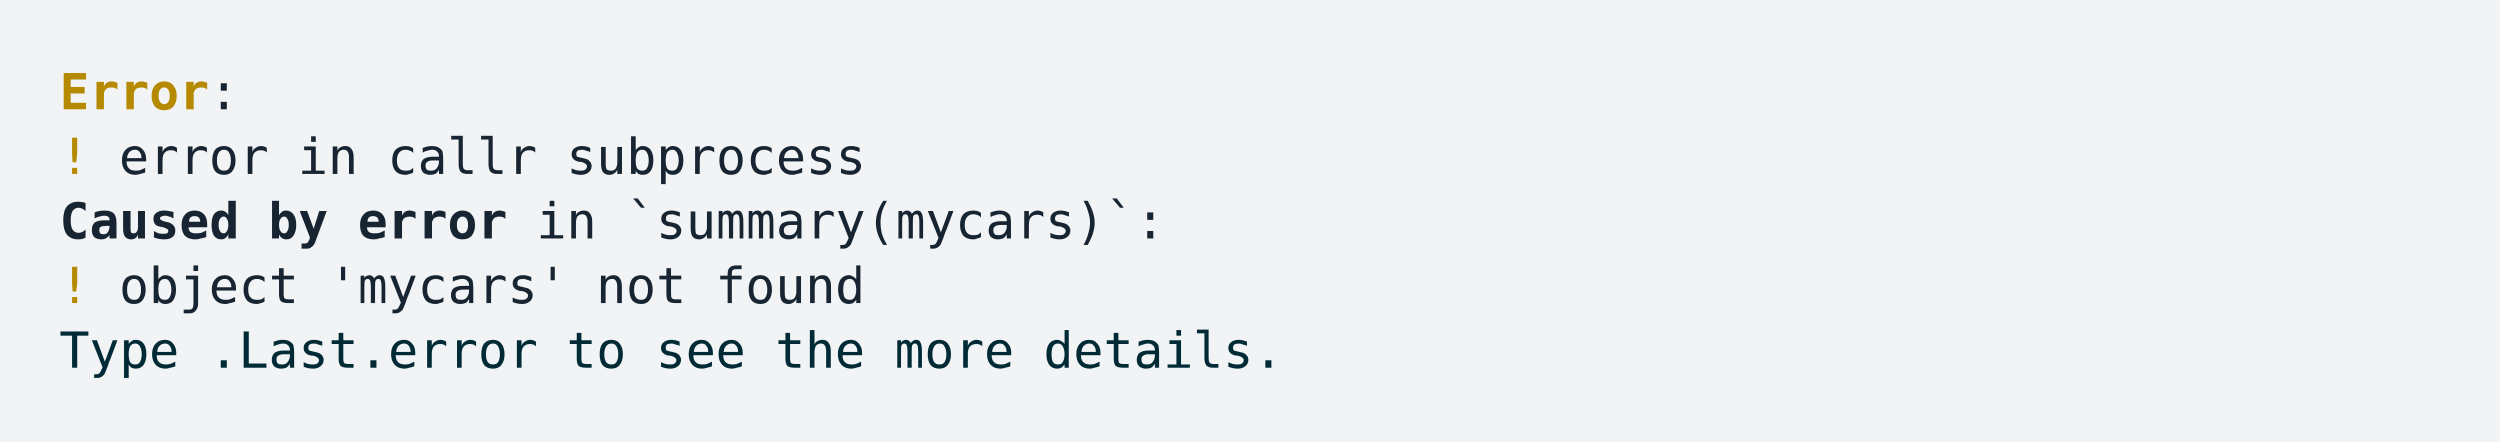
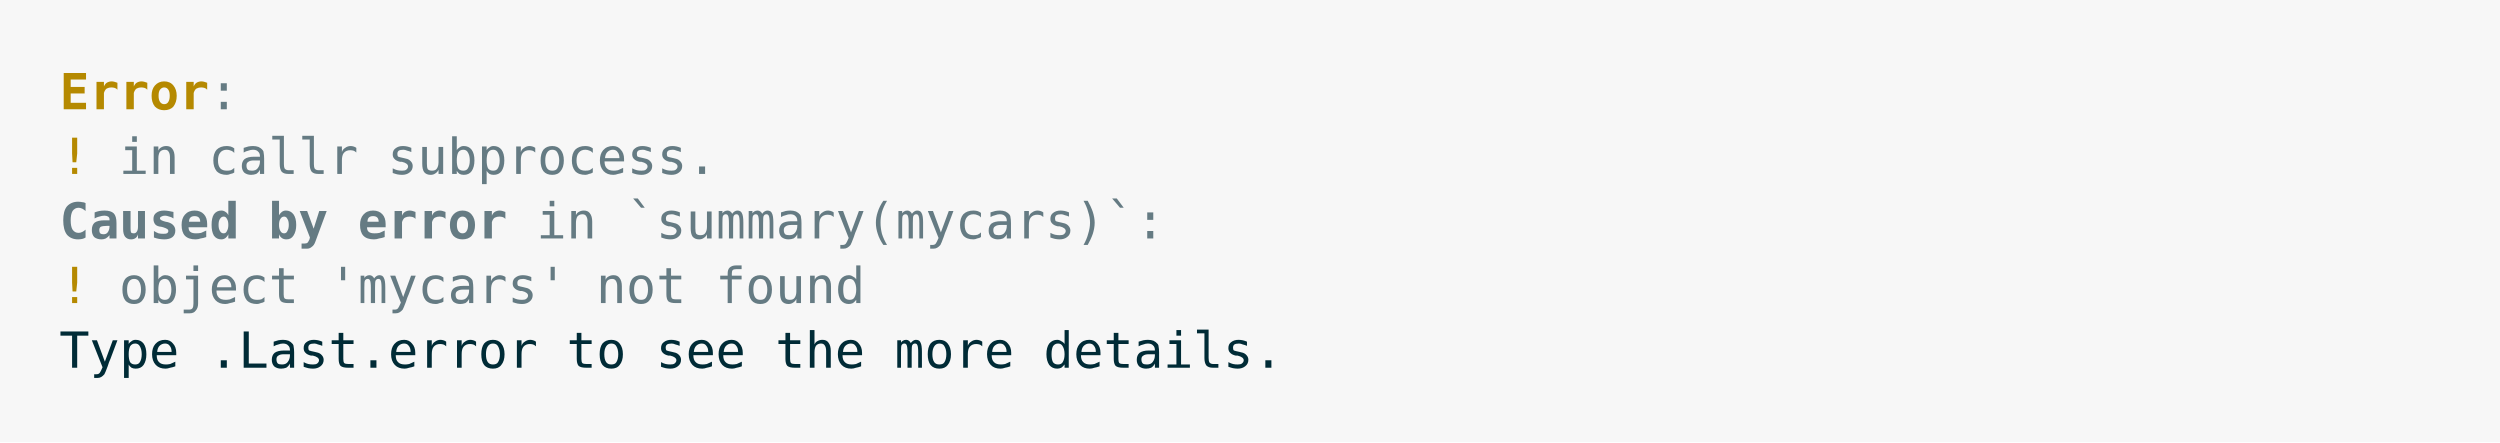
<svg xmlns="http://www.w3.org/2000/svg" xmlns:xlink="http://www.w3.org/1999/xlink" width="840" height="148.55">
  <rect width="840" height="148.55" rx="0" ry="0" class="a" />
  <svg height="108.55" viewBox="0 0 80 10.855" width="800" x="20" y="20">
-     <style>.a{fill:rgb(241,243,245)}.b{font-family:'Fira Code',Monaco,Consolas,Menlo,'Bitstream Vera Sans Mono','Powerline Symbols',monospace}.c{fill:transparent}.d{fill:rgb(181,137,0);font-weight:bold;white-space:pre}.e{fill:rgb(23,36,49);white-space:pre}.f{fill:rgb(181,137,0);white-space:pre}.g{fill:rgb(23,36,49);font-weight:bold;white-space:pre}.h{fill:rgb(0,43,54);white-space:pre}</style>
+     <style>.a{fill:rgb(247,247,247)}.b{font-family:'Fira Code',Monaco,Consolas,Menlo,'Bitstream Vera Sans Mono','Powerline Symbols',monospace}.c{fill:transparent}.d{fill:rgb(181,137,0);font-weight:bold;white-space:pre}.e{fill:rgb(101,123,131);white-space:pre}.f{fill:rgb(181,137,0);white-space:pre}.g{fill:rgb(101,123,131);font-weight:bold;white-space:pre}.h{fill:rgb(0,43,54);white-space:pre}</style>
    <g font-family="'Fira Code',Monaco,Consolas,Menlo,'Bitstream Vera Sans Mono','Powerline Symbols',monospace" font-size="1.67" class="b">
      <defs>
        <symbol id="a">
          <rect height="5" width="80" x="0" y="0" class="c" />
        </symbol>
      </defs>
      <rect height="10.855" width="80" class="a" />
      <svg x="0" y="0" width="80">
        <svg x="0">
          <use xlink:href="#a" />
          <text font-size="1.67" x="0" y="1.67" class="d">Error</text>
          <text font-size="1.67" x="5.01" y="1.67" class="e">:</text>
          <text font-size="1.67" x="0" y="3.841" class="f">!</text>
-           <text font-size="1.67" x="2.004" y="3.841" class="e">error</text>
-           <text font-size="1.67" x="8.016" y="3.841" class="e">in</text>
-           <text font-size="1.67" x="11.022" y="3.841" class="e">callr</text>
-           <text font-size="1.67" x="17.034" y="3.841" class="e">subprocess</text>
+           <text font-size="1.67" x="2.004" y="3.841" class="e">in</text>
+           <text font-size="1.67" x="5.01" y="3.841" class="e">callr</text>
+           <text font-size="1.67" x="11.022" y="3.841" class="e">subprocess.</text>
          <text font-size="1.67" x="0" y="6.012" class="g">Caused</text>
          <text font-size="1.67" x="7.014" y="6.012" class="g">by</text>
          <text font-size="1.67" x="10.02" y="6.012" class="g">error</text>
          <text font-size="1.67" x="16.032" y="6.012" class="e">in</text>
          <text font-size="1.67" x="19.038" y="6.012" class="e">`summary(mycars)`:</text>
          <text font-size="1.67" x="0" y="8.183" class="f">!</text>
          <text font-size="1.67" x="2.004" y="8.183" class="e">object</text>
          <text font-size="1.67" x="9.018" y="8.183" class="e">'mycars'</text>
          <text font-size="1.67" x="18.036" y="8.183" class="e">not</text>
          <text font-size="1.67" x="22.044" y="8.183" class="e">found</text>
          <text font-size="1.67" x="0" y="10.354" class="h">Type</text>
          <text font-size="1.67" x="5.01" y="10.354" class="h">.Last.error</text>
          <text font-size="1.67" x="17.034" y="10.354" class="h">to</text>
          <text font-size="1.67" x="20.04" y="10.354" class="h">see</text>
          <text font-size="1.67" x="24.048" y="10.354" class="h">the</text>
          <text font-size="1.67" x="28.056" y="10.354" class="h">more</text>
          <text font-size="1.67" x="33.066" y="10.354" class="h">details.</text>
        </svg>
      </svg>
    </g>
  </svg>
</svg>
